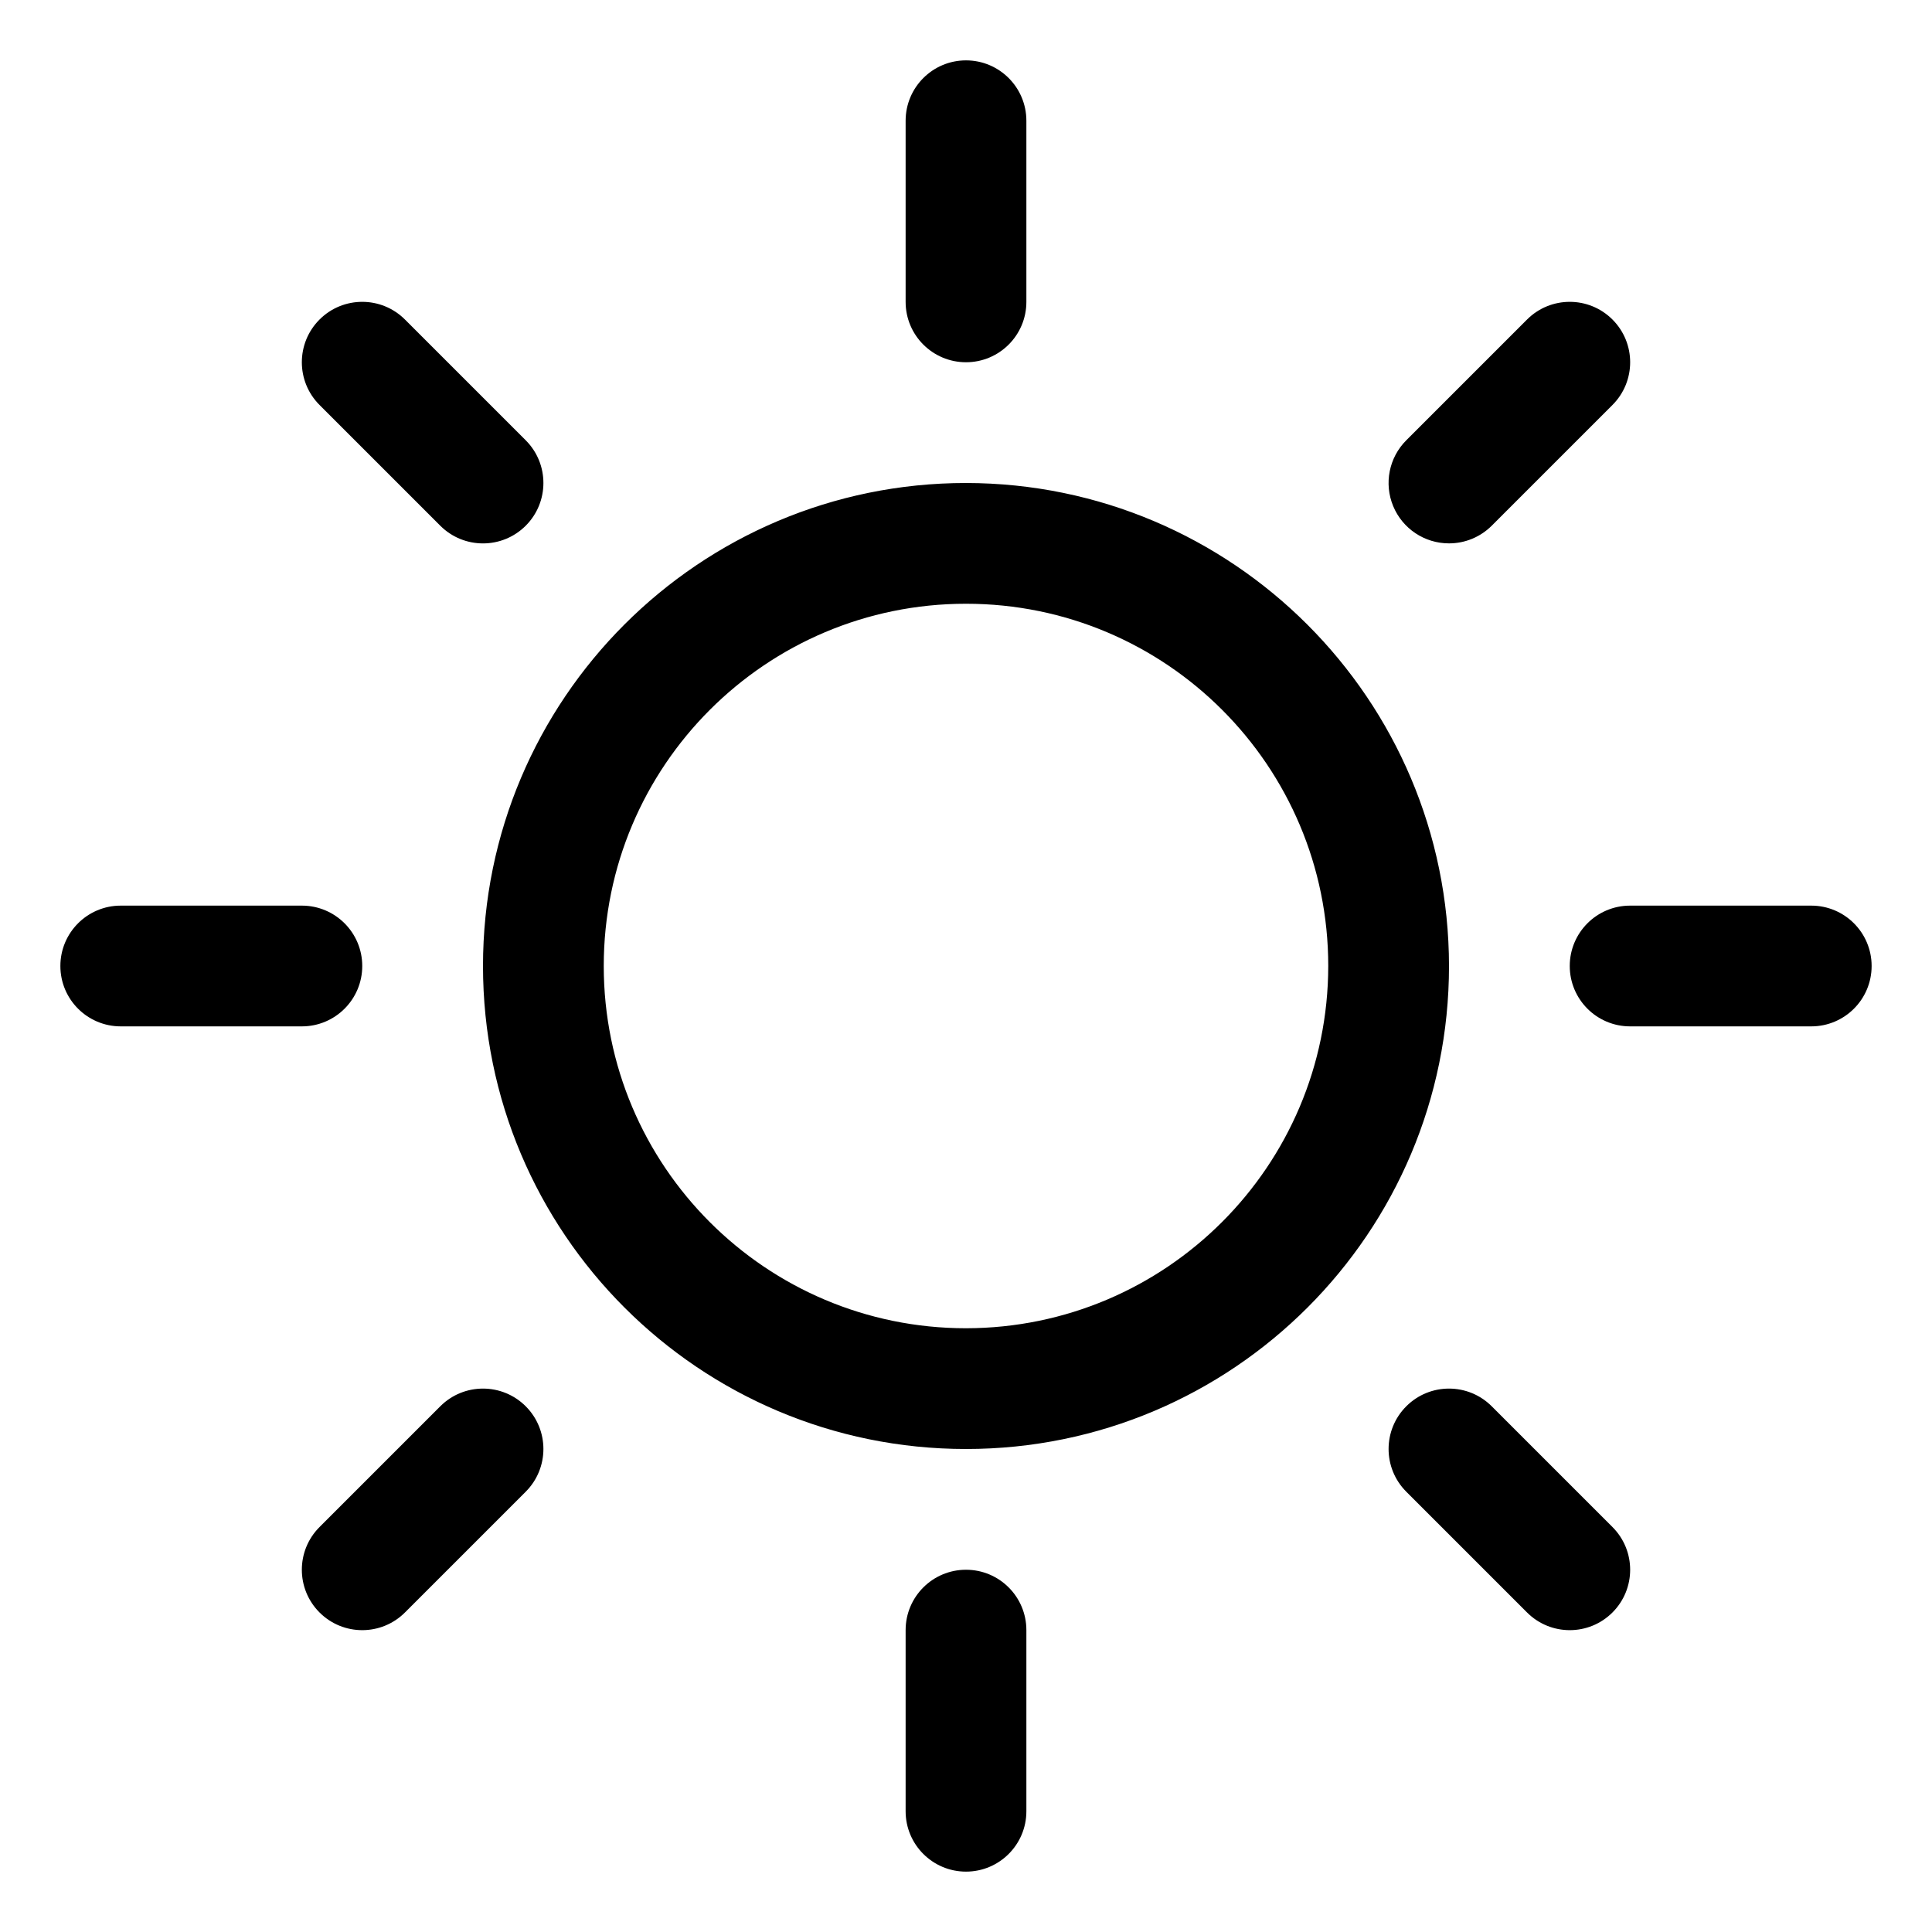
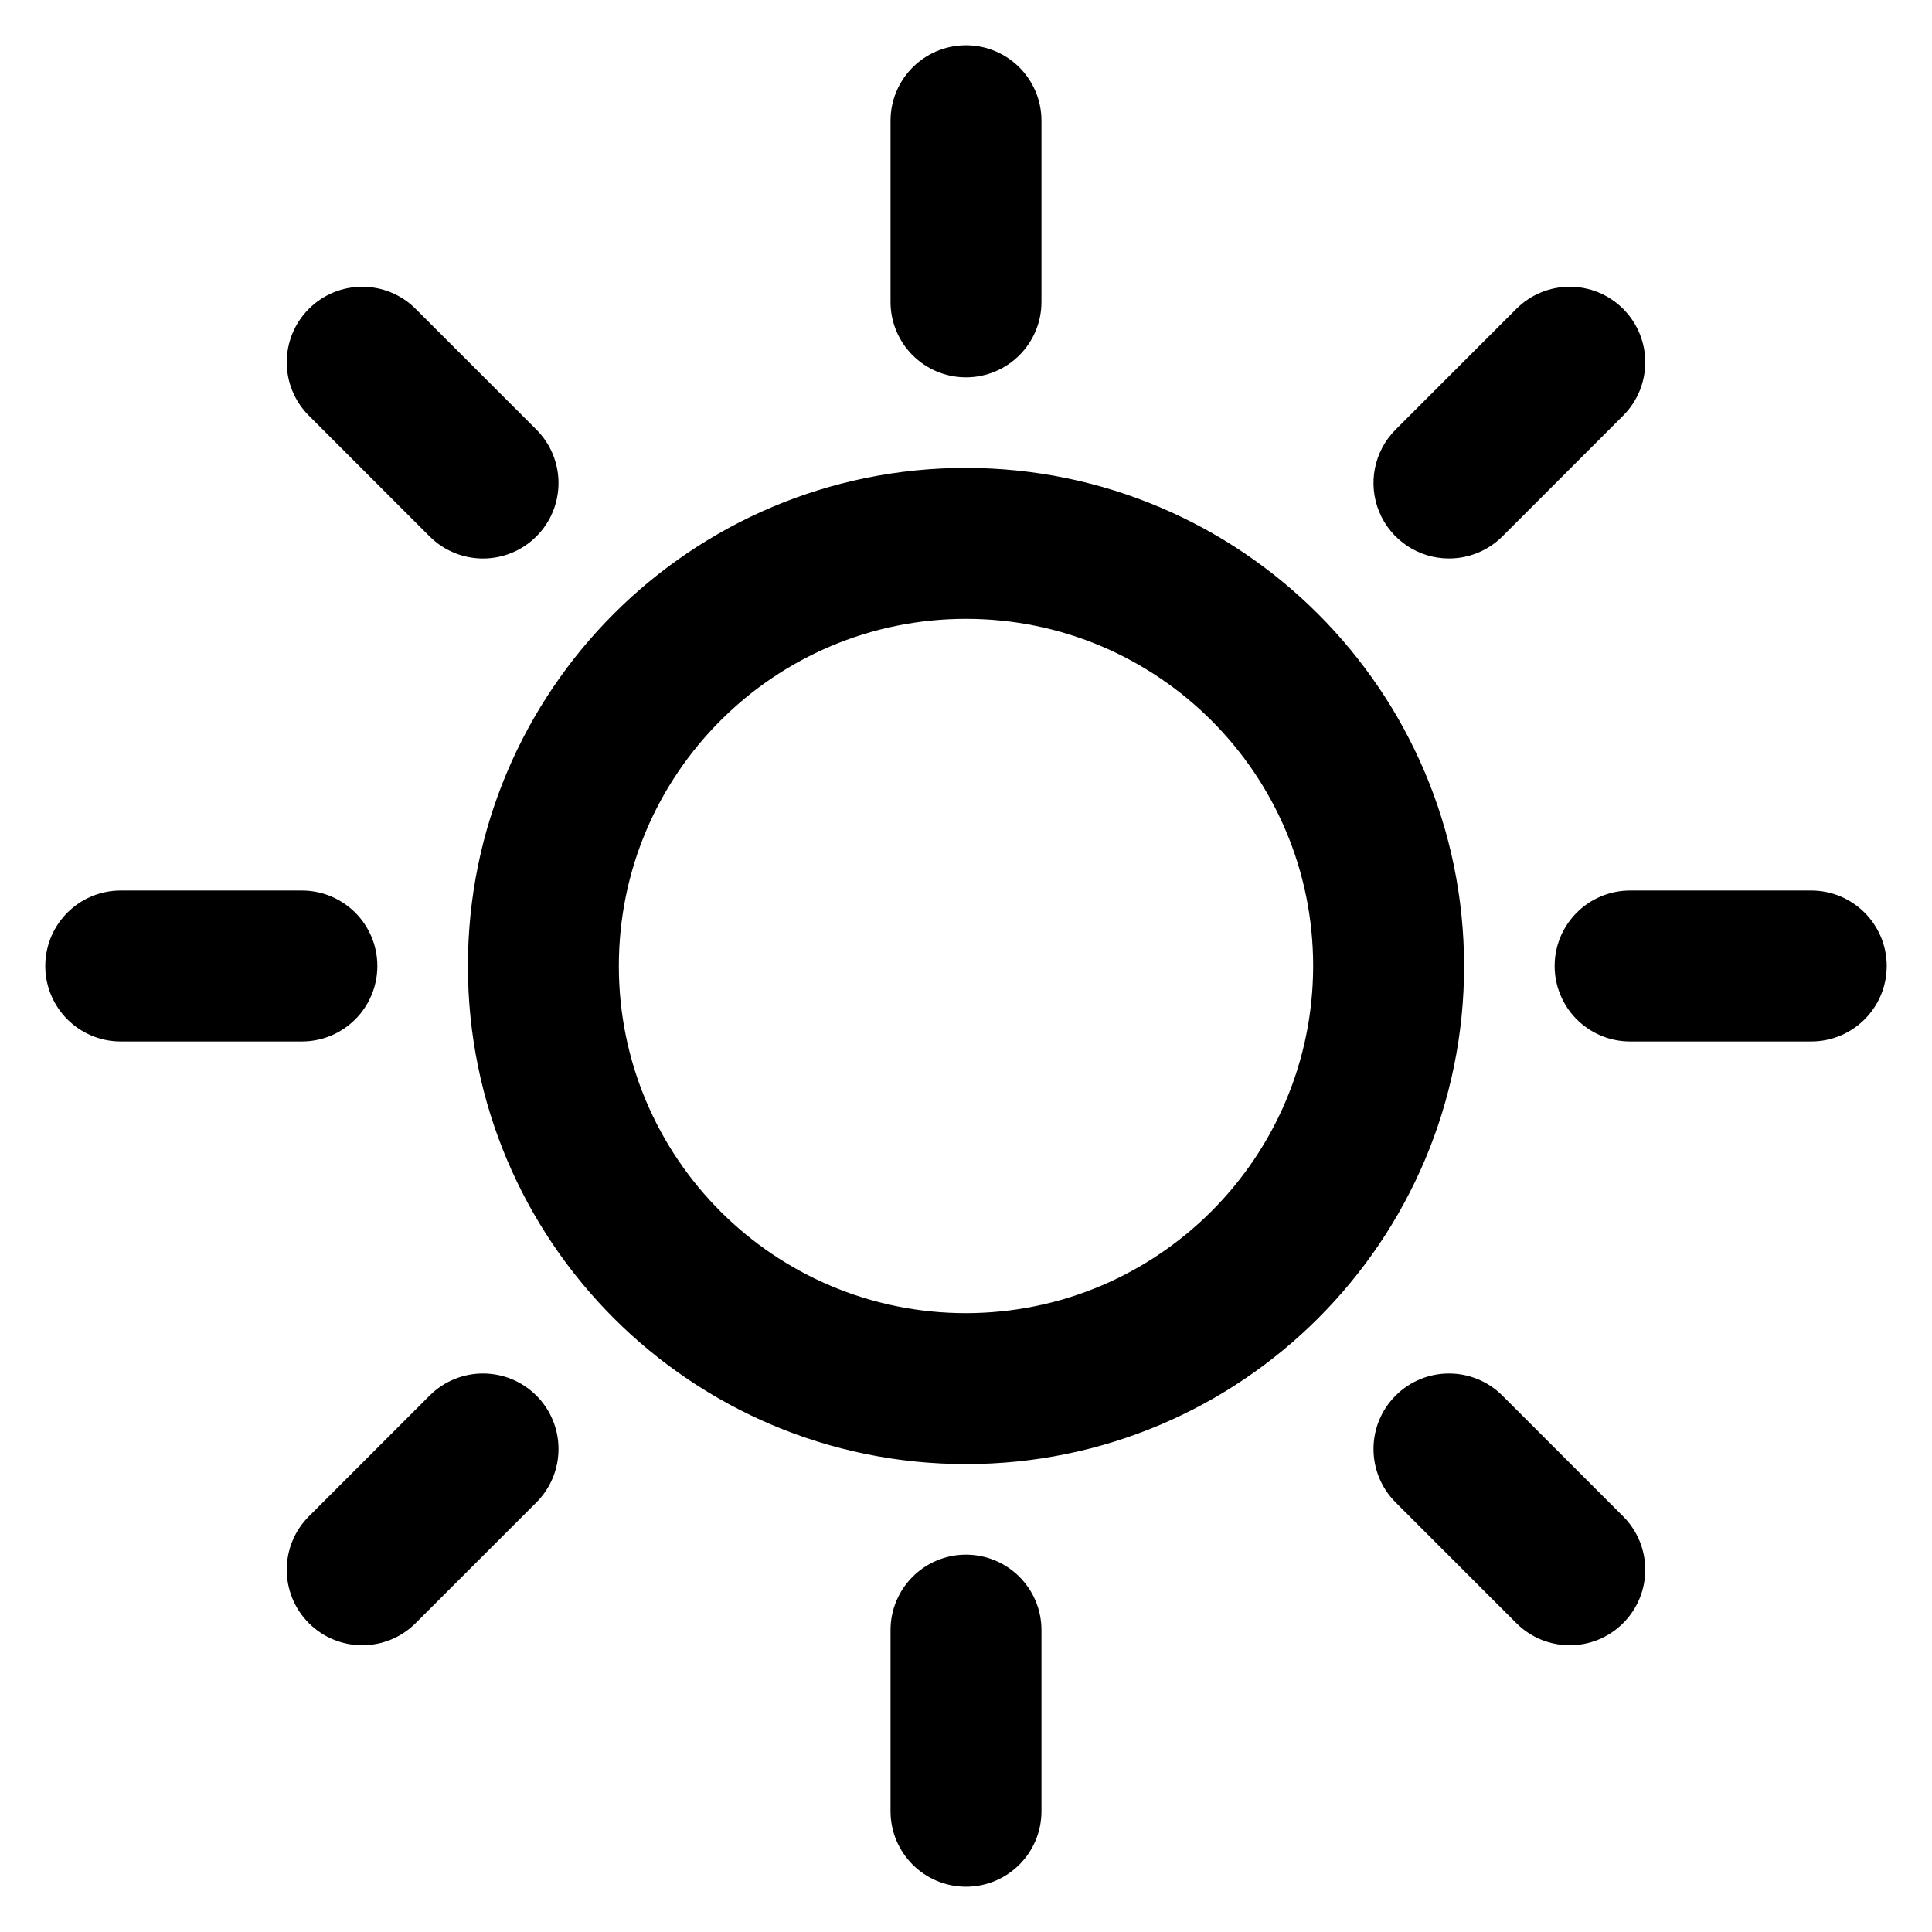
- <svg xmlns="http://www.w3.org/2000/svg" width="32" height="32" fill="#000000" viewBox="0 0 256 256">
+ <svg xmlns="http://www.w3.org/2000/svg" width="32" height="32" fill="#000000" stroke="#000000" stroke-width="4" stroke-linejoin="round" viewBox="0 0 256 256">
  <path d="M120,40V16a8,8,0,0,1,16,0V40a8,8,0,0,1-16,0Zm72,88a64,64,0,1,1-64-64A64.07,64.07,0,0,1,192,128Zm-16,0a48,48,0,1,0-48,48A48.05,48.05,0,0,0,176,128ZM58.34,69.66A8,8,0,0,0,69.66,58.34l-16-16A8,8,0,0,0,42.34,53.66Zm0,116.68-16,16a8,8,0,0,0,11.32,11.32l16-16a8,8,0,0,0-11.32-11.32ZM192,72a8,8,0,0,0,5.66-2.34l16-16a8,8,0,0,0-11.32-11.32l-16,16A8,8,0,0,0,192,72Zm5.66,114.34a8,8,0,0,0-11.32,11.32l16,16a8,8,0,0,0,11.32-11.32ZM48,128a8,8,0,0,0-8-8H16a8,8,0,0,0,0,16H40A8,8,0,0,0,48,128Zm80,80a8,8,0,0,0-8,8v24a8,8,0,0,0,16,0V216A8,8,0,0,0,128,208Zm112-88H216a8,8,0,0,0,0,16h24a8,8,0,0,0,0-16Z" />
</svg>
